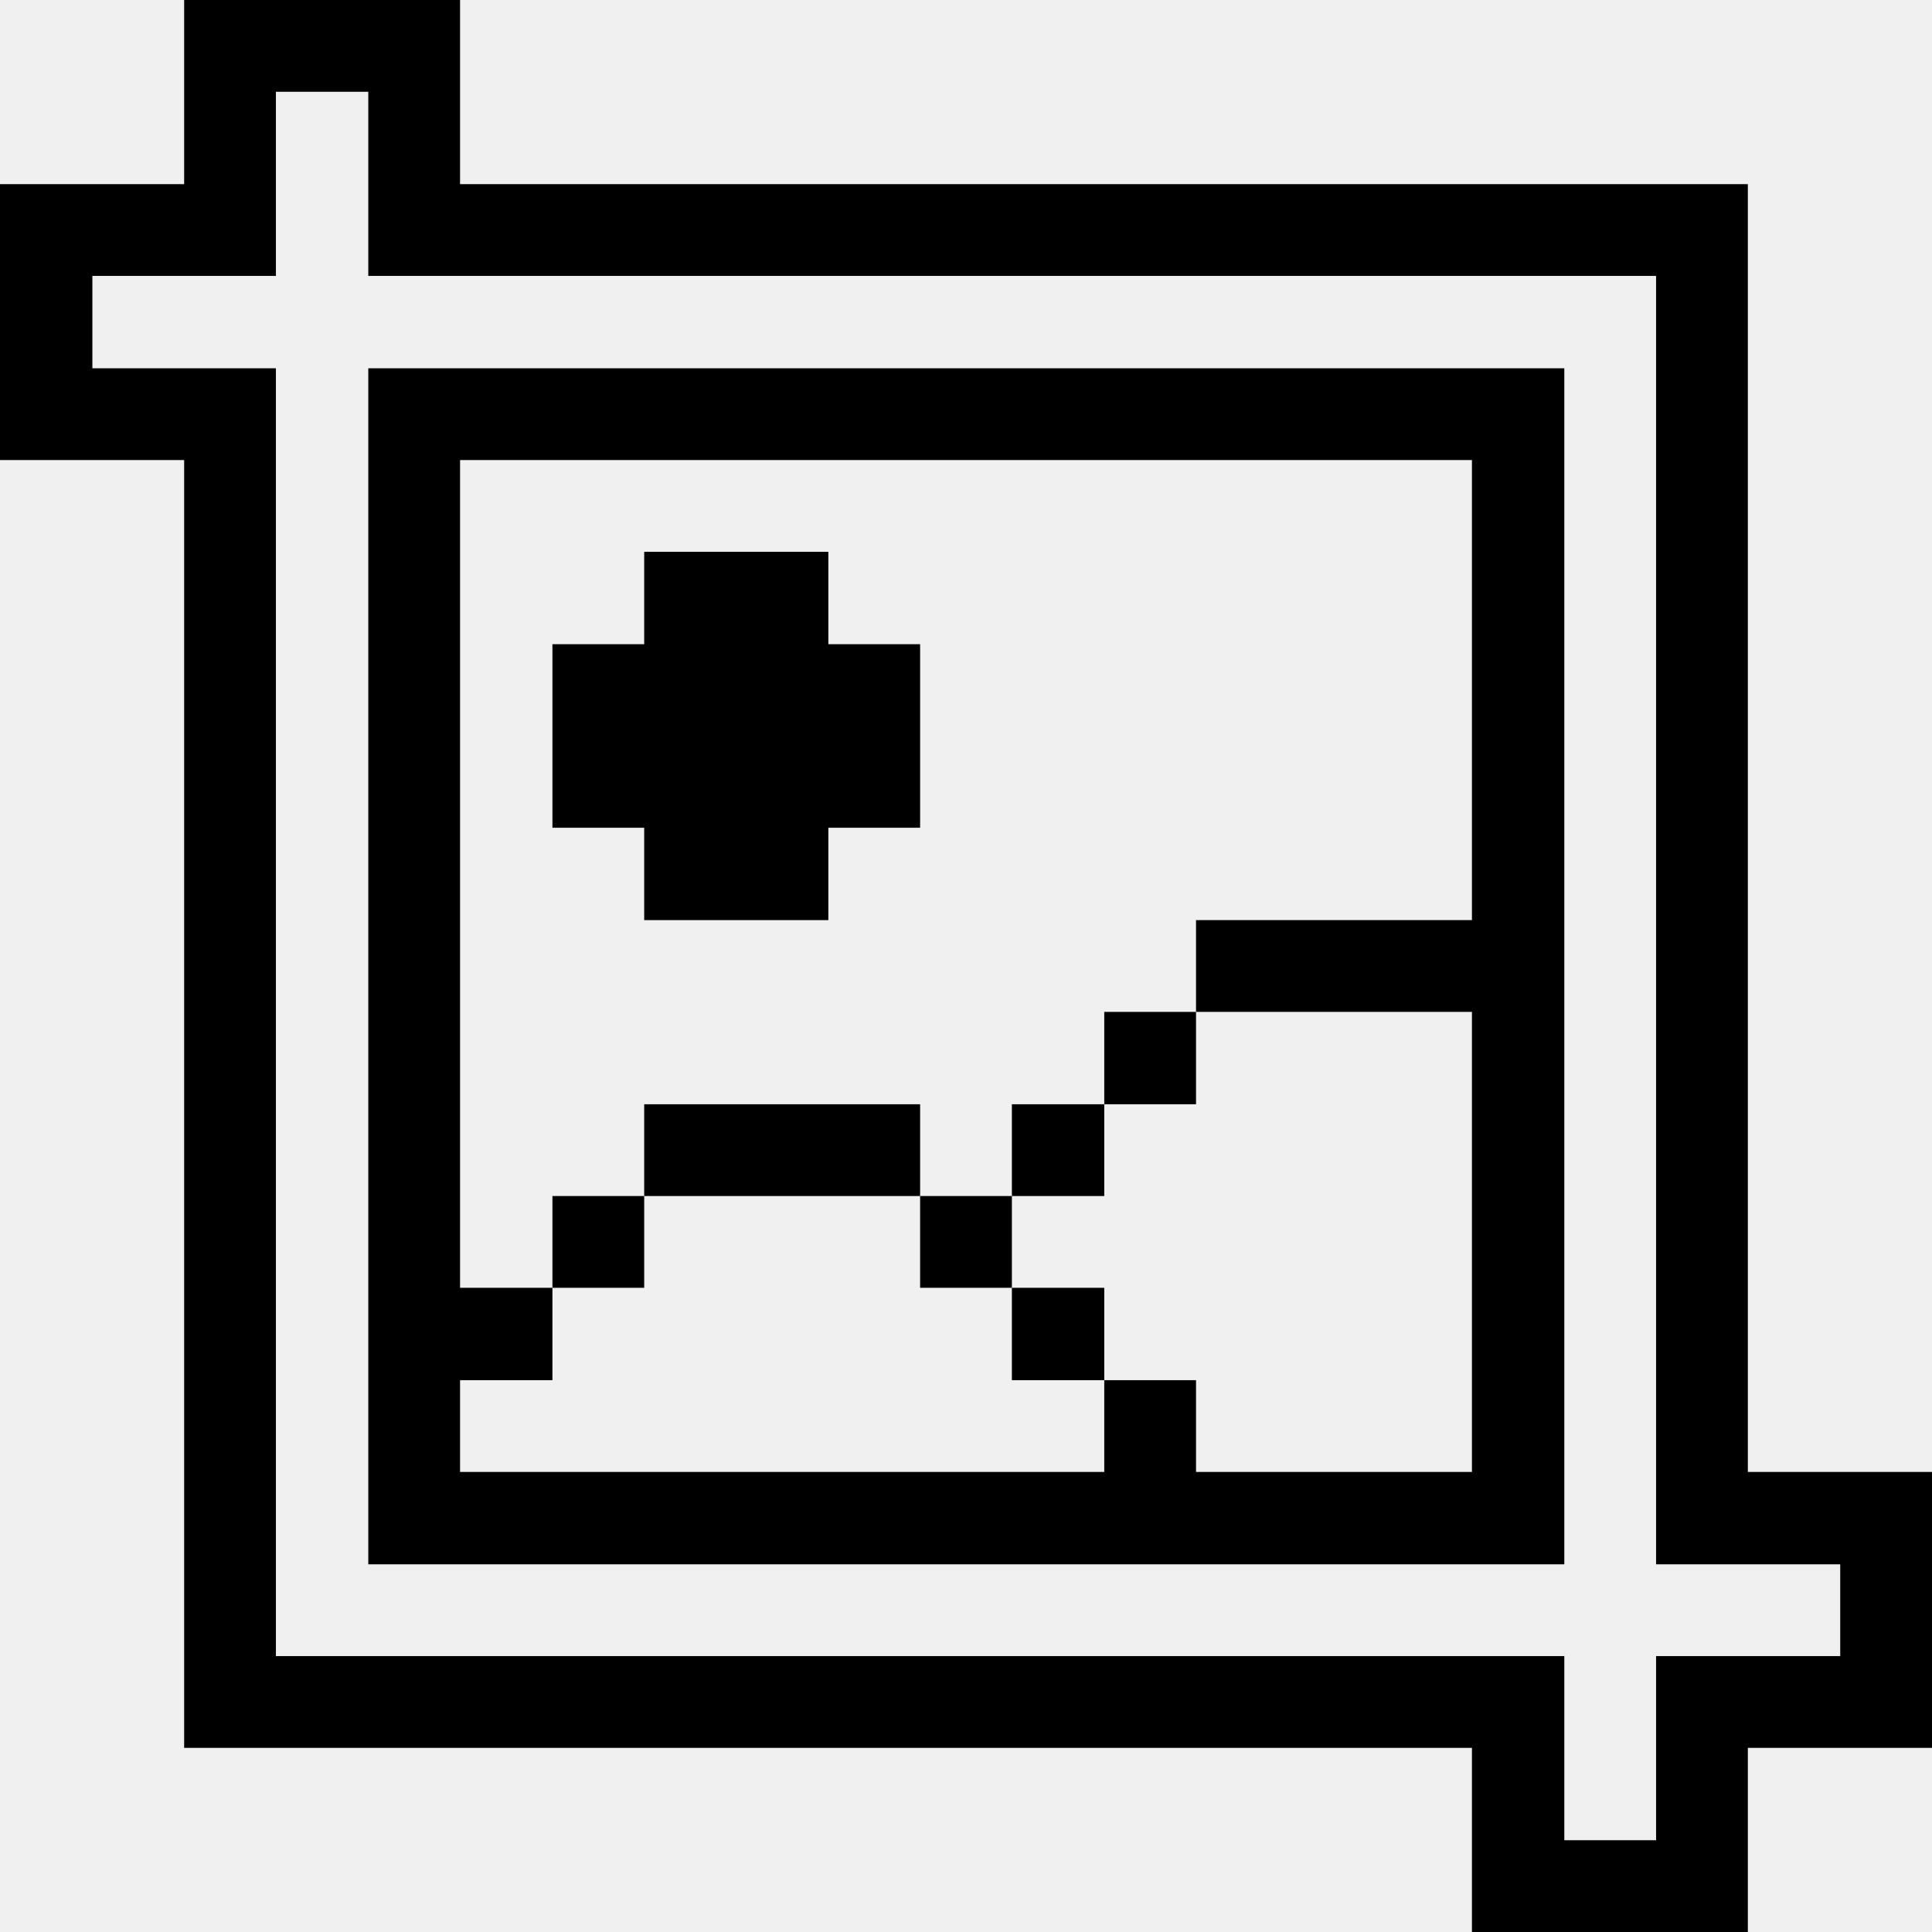
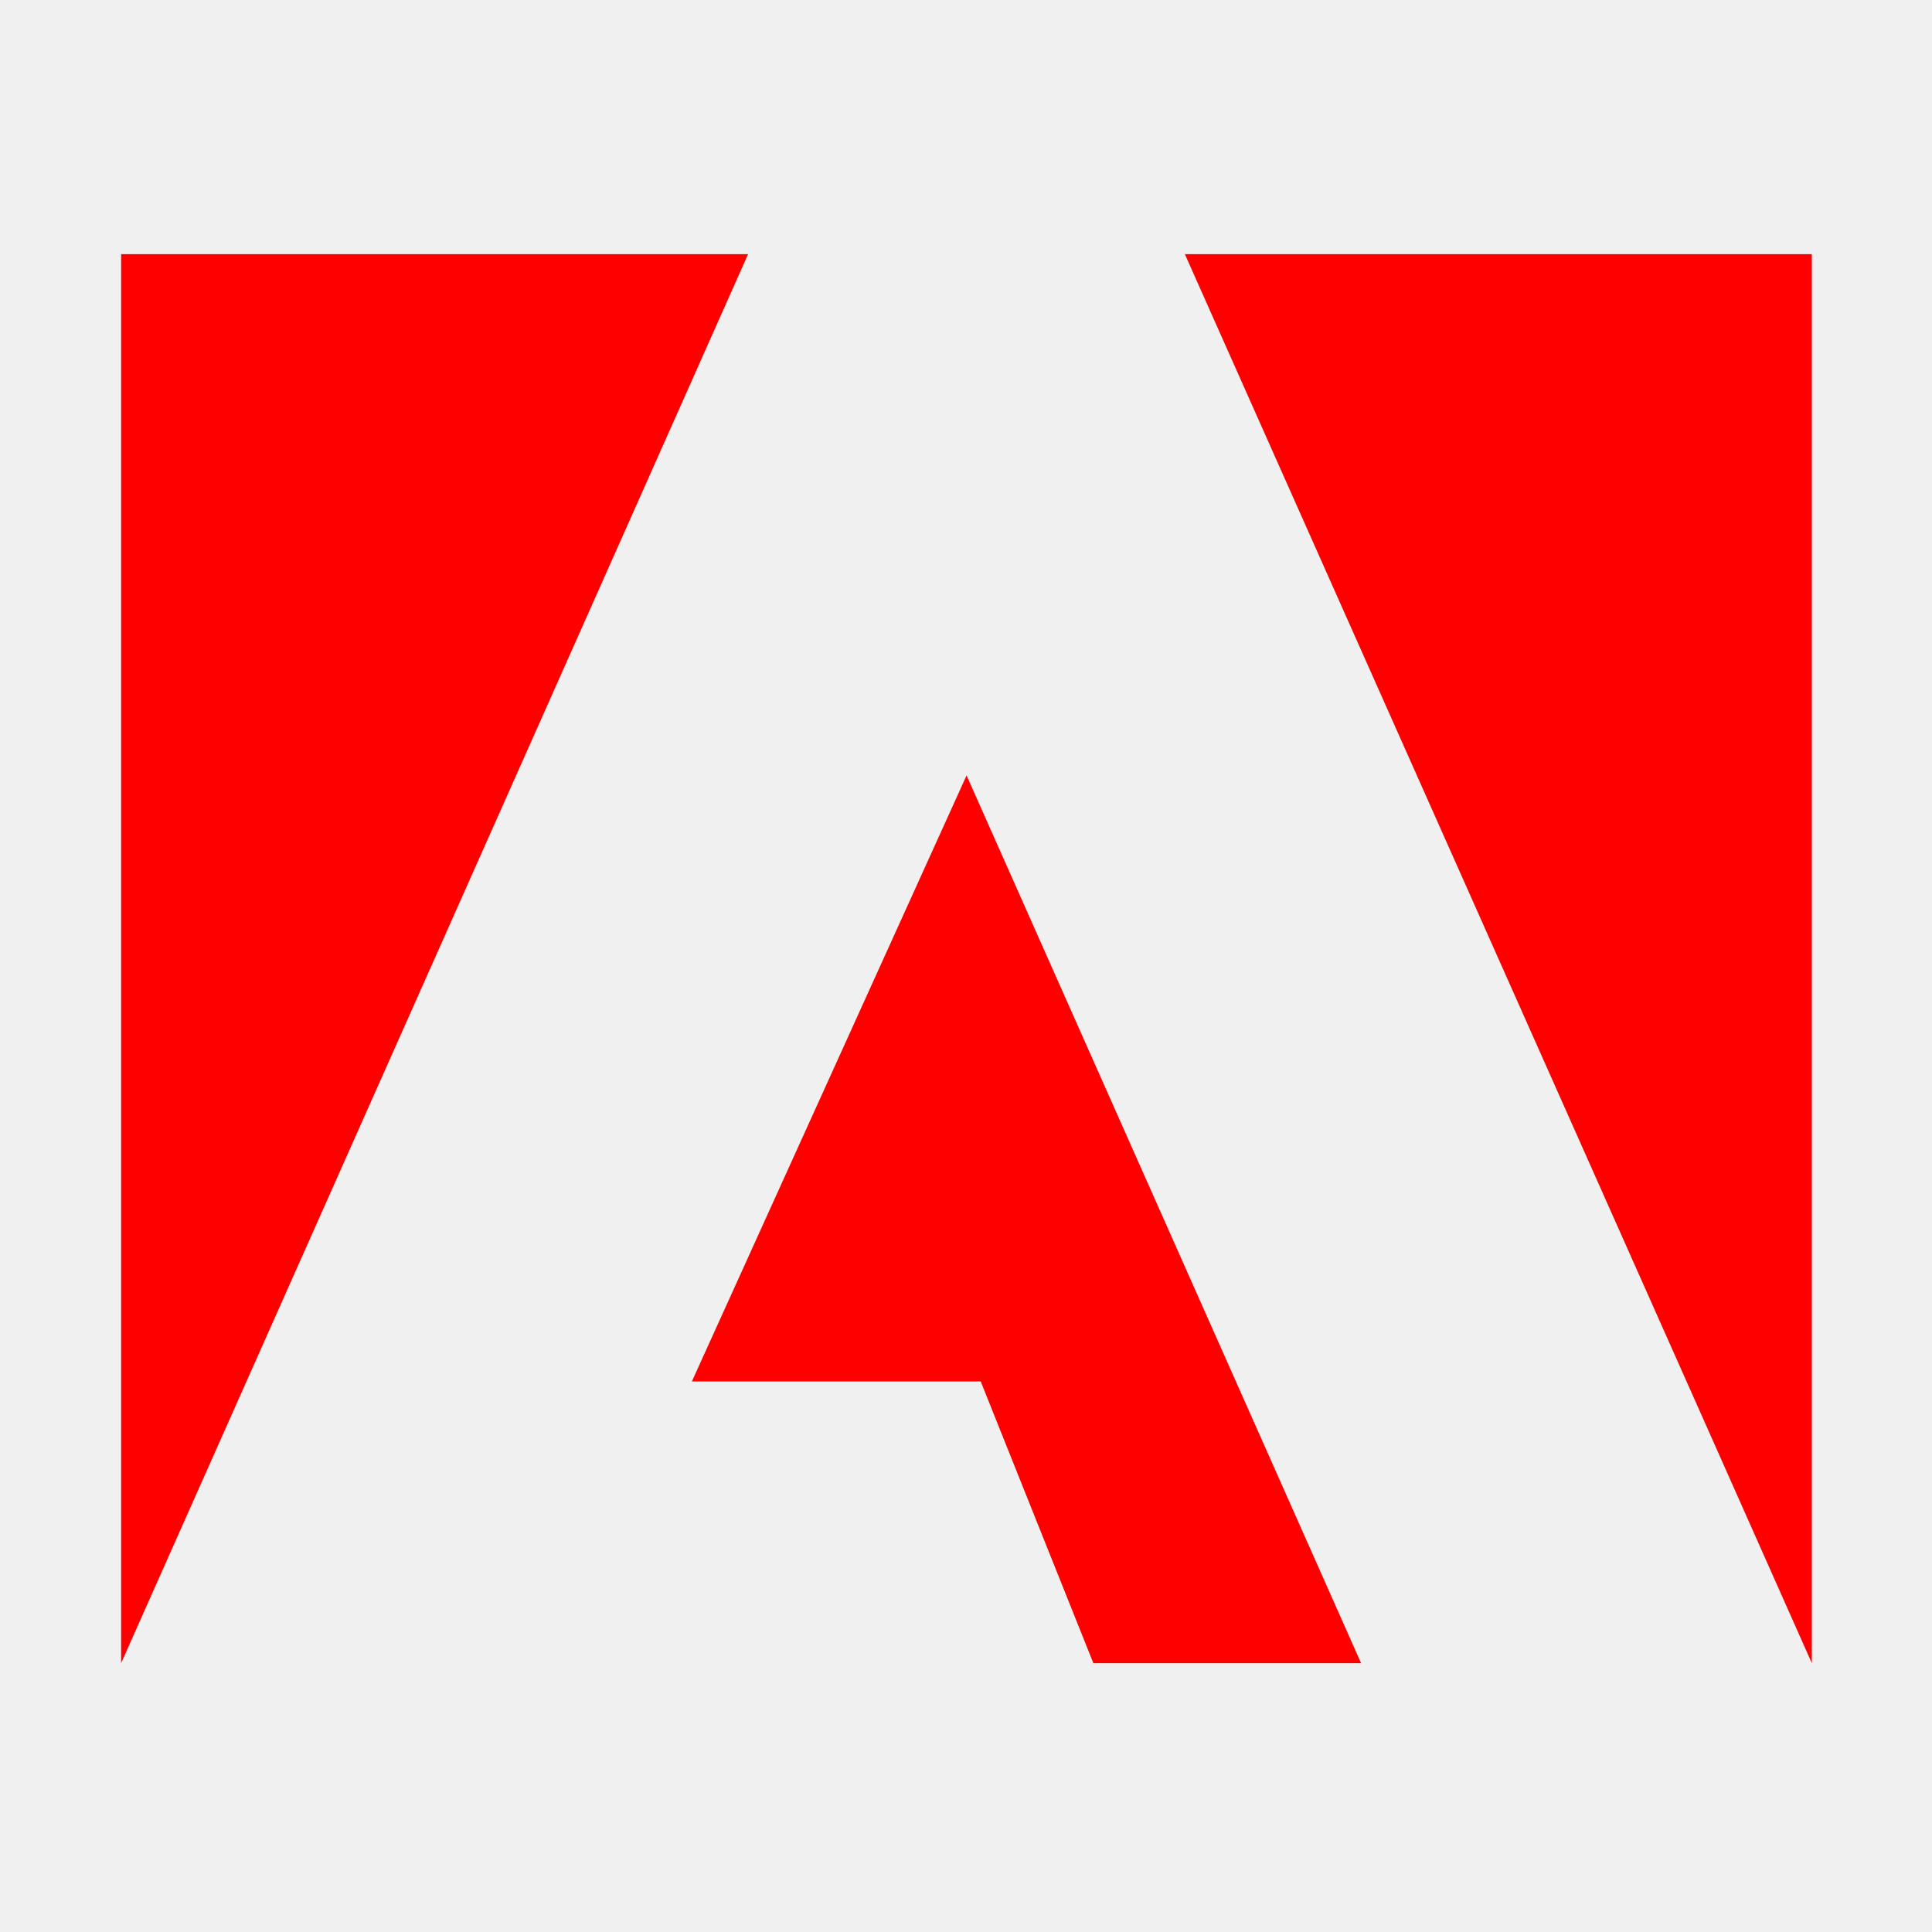
- <svg xmlns="http://www.w3.org/2000/svg" width="32" height="32" viewBox="0 0 32 32" fill="none">
-   <g clip-path="url(#clip0)">
-     <path class="icon-path" d="M28.95 24.38V3.05H7.62V0H3.05V3.05H0V7.62H3.05V28.95H24.38V32H28.95V28.95H32V24.38H28.95ZM30.48 27.43H27.43V30.48H25.91V27.43H4.57V6.1H1.53V4.57H4.57V1.52H6.1V4.57H27.43V25.91H30.48V27.43Z" fill="currentColor" />
-     <path class="icon-path" d="M6.1 6.1V25.91H25.91V6.1H6.1ZM24.38 15.24H19.81V16.76H24.38V24.38H19.81V22.86H18.29V24.38H7.62V22.86H9.15V21.33H7.62V7.62H24.38V15.24Z" fill="currentColor" />
-     <path class="icon-path" d="M19.81 16.76H18.29V18.29H19.81V16.76Z" fill="currentColor" />
-     <path class="icon-path" d="M18.29 18.29H16.76V19.81H18.29V18.29Z" fill="currentColor" />
-     <path class="icon-path" d="M18.29 21.33H16.76V22.86H18.29V21.33Z" fill="currentColor" />
-     <path class="icon-path" d="M16.76 19.81H15.24V21.33H16.76V19.81Z" fill="currentColor" />
-     <path class="icon-path" d="M10.67 15.24H13.72V13.71H15.24V10.67H13.72V9.14H10.67V10.67H9.15V13.71H10.67V15.24Z" fill="currentColor" />
-     <path class="icon-path" d="M15.24 18.29H10.67V19.81H15.24V18.29Z" fill="currentColor" />
-     <path class="icon-path" d="M10.67 19.81H9.15V21.33H10.67V19.81Z" fill="currentColor" />
-   </g>
-   <defs>
-     <clipPath id="clip0">
-       <rect width="32" height="32" fill="white" />
-     </clipPath>
-   </defs>
+ <svg xmlns="http://www.w3.org/2000/svg" t="1769876371021" class="icon" viewBox="0 0 1024 1024" version="1.1" p-id="9849" width="200" height="200">
+   <path d="M628 134.7h332.3v746.8c0.1 0-332.3-746.8-332.3-746.8z m-231.5 0H64.2v746.8l332.3-746.8zM512.3 411l209.1 470.5H579.5l-59.7-149.3H366.7L512.3 411z" fill="#FF0000" p-id="9850" />
</svg>
